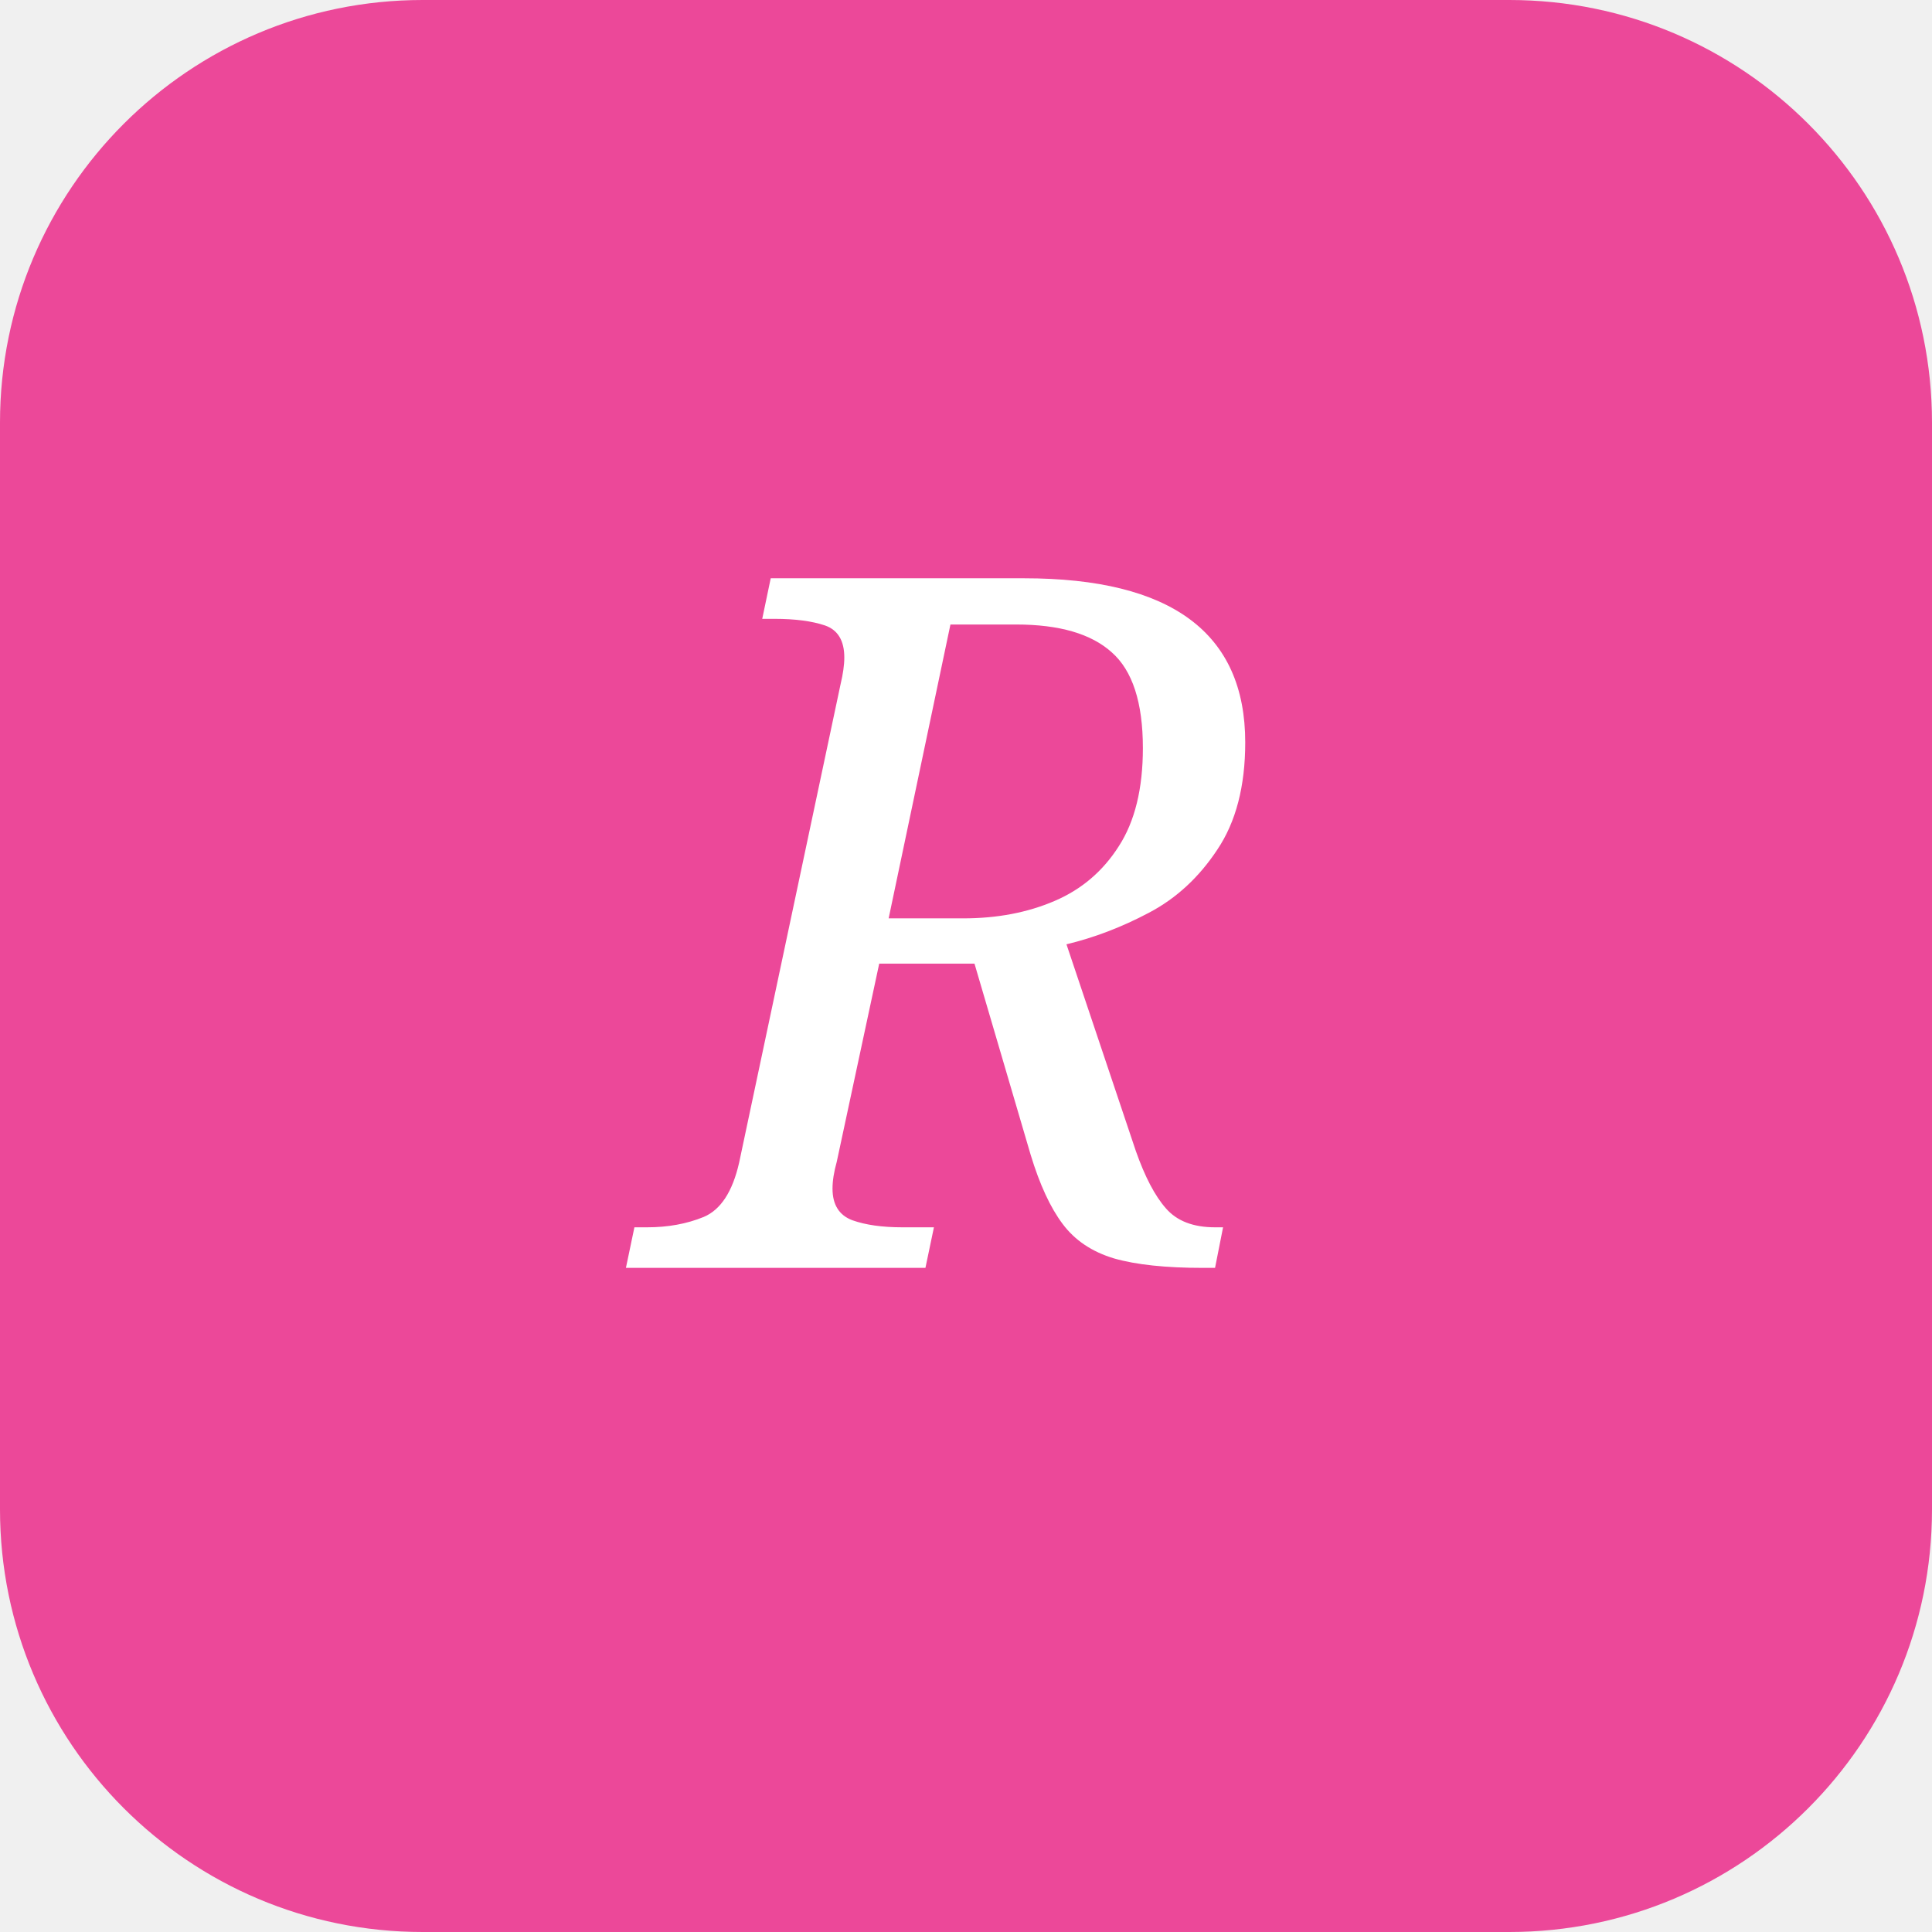
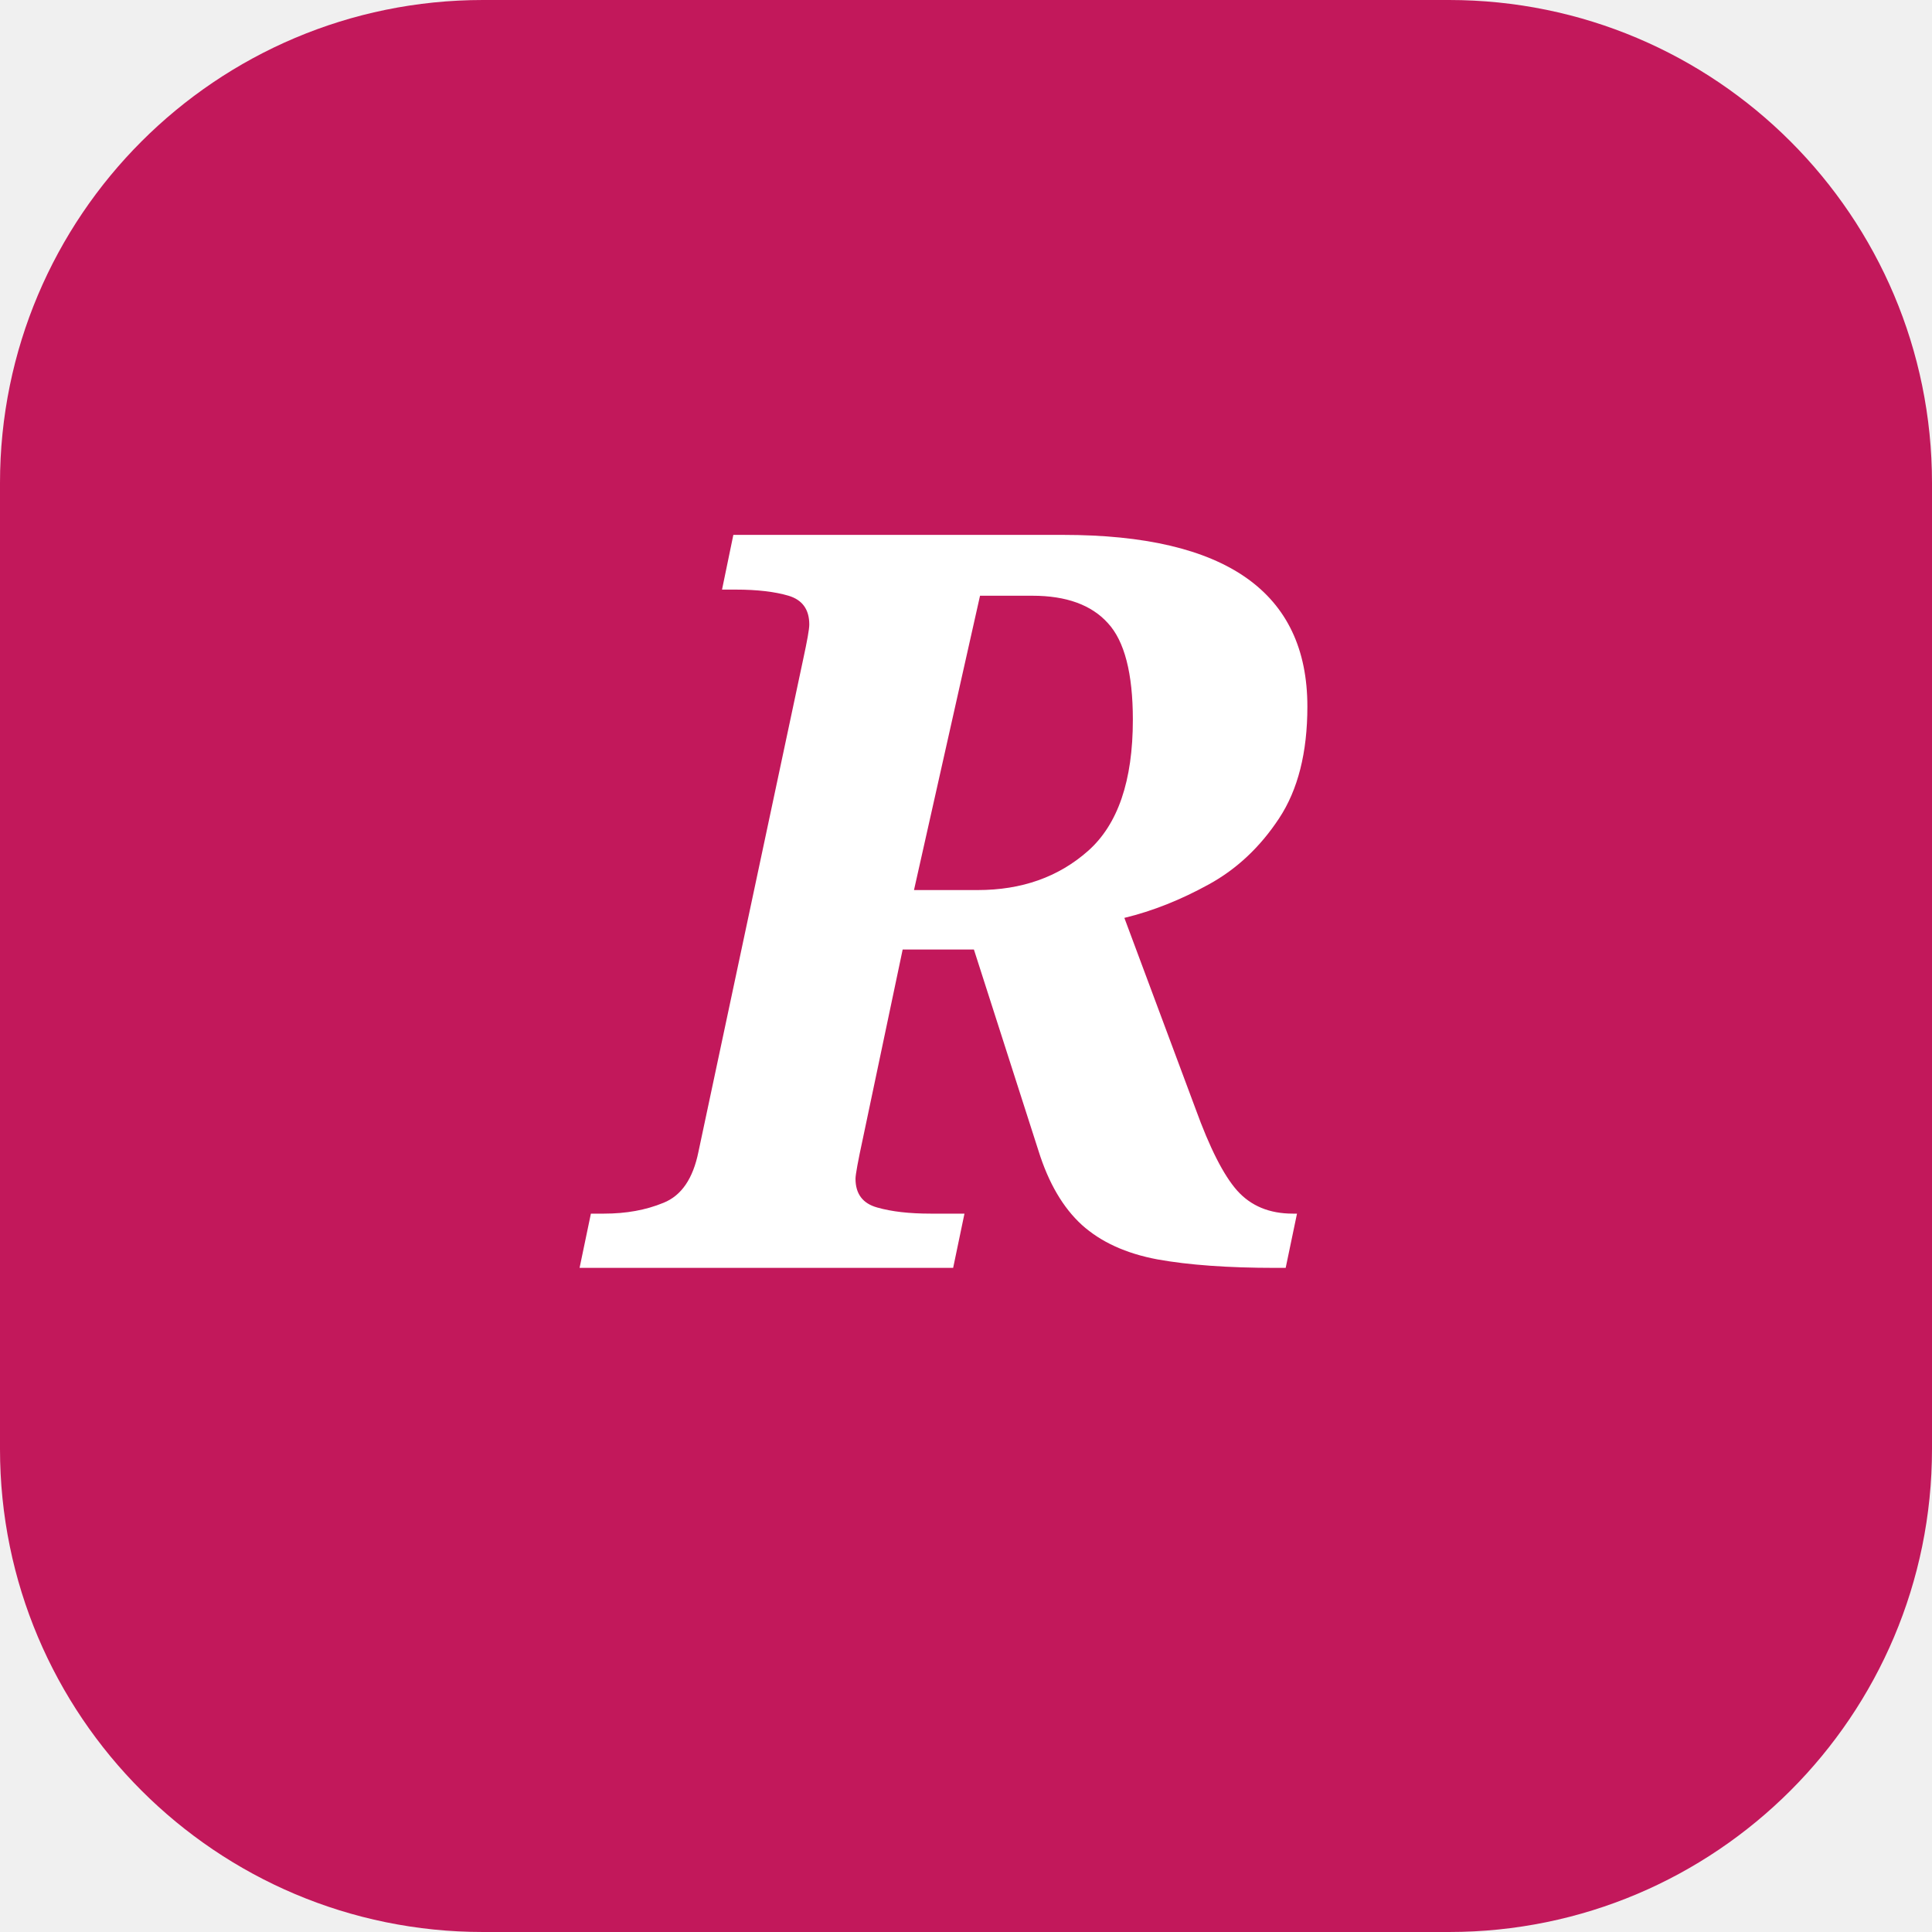
- <svg xmlns="http://www.w3.org/2000/svg" viewBox="0 0 64 64">
-   <rect width="64" height="64" rx="14" fill="#ec4899" />
-   <text x="32" y="42" text-anchor="middle" font-family="Georgia, serif" font-style="italic" font-size="32" fill="#fff">R</text>
+ <svg xmlns="http://www.w3.org/2000/svg" viewBox="0 0 64 64" role="img" aria-label="Rachel's Cleaning">
+   <rect width="64" height="64" rx="16" fill="#C2185B" />
+   <text x="32" y="42" text-anchor="middle" font-family="Georgia, serif" font-style="italic" font-size="34" font-weight="700" fill="#fff">R</text>
</svg>
